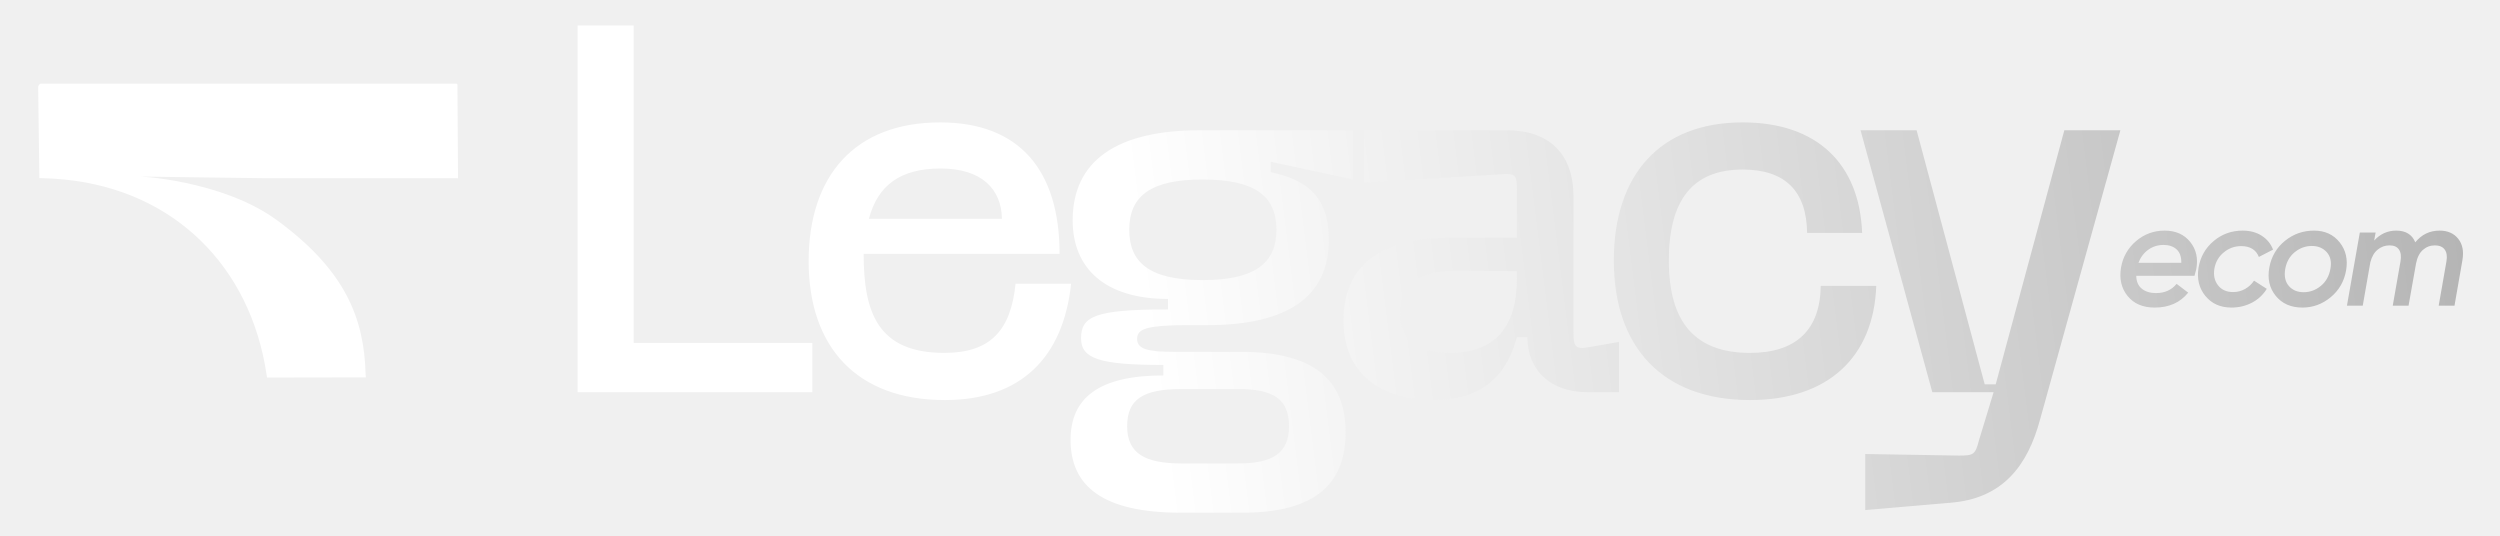
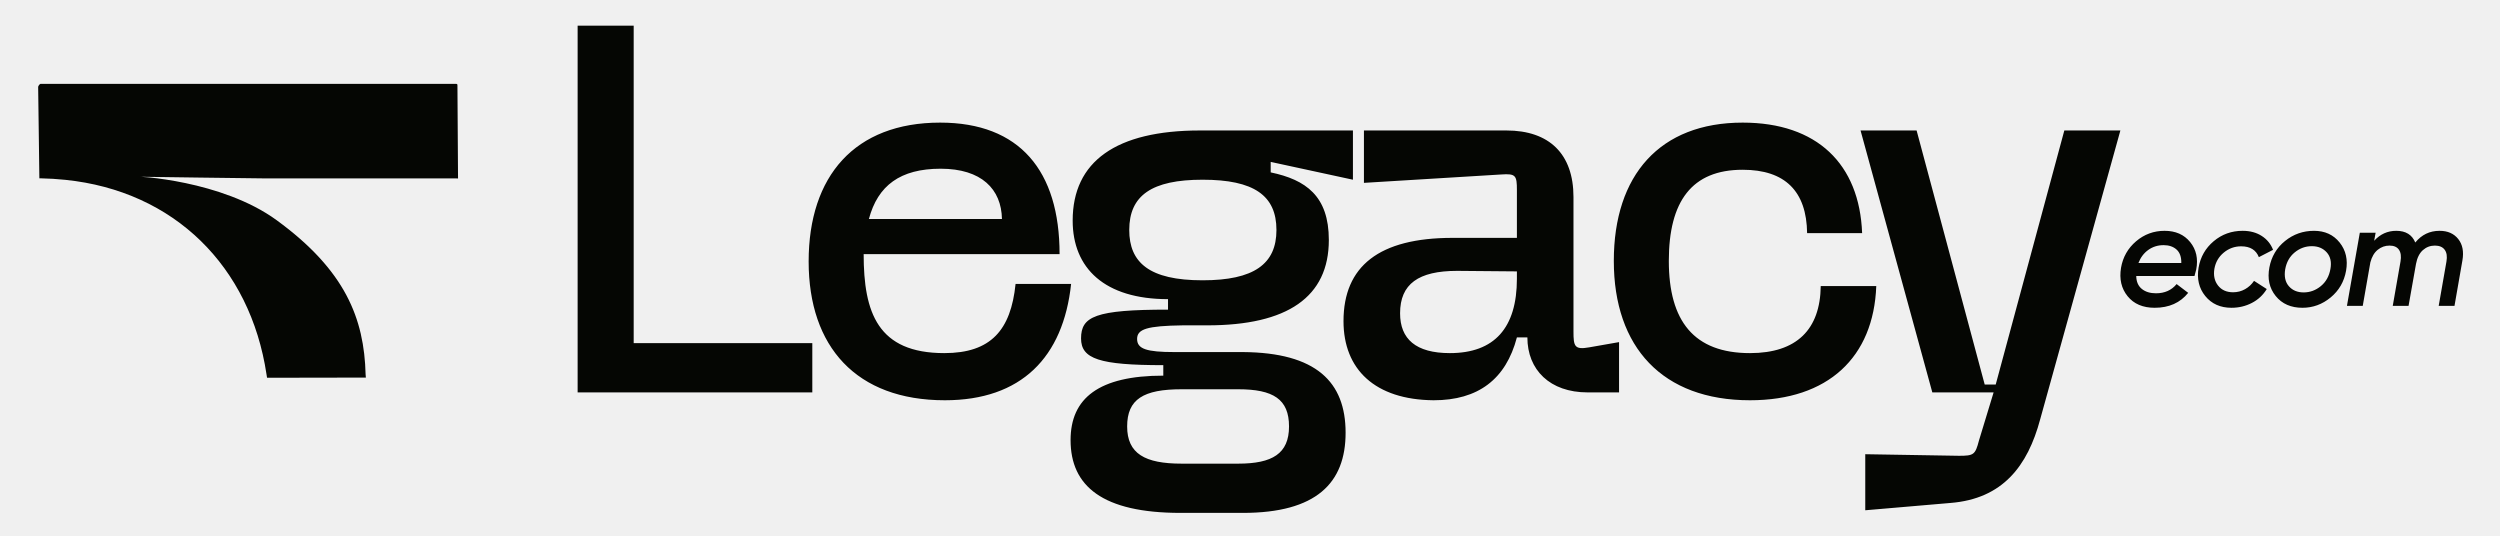
<svg xmlns="http://www.w3.org/2000/svg" width="100%" height="100%" viewBox="0 0 859 184" version="1.1" xml:space="preserve" style="fill-rule:evenodd;clip-rule:evenodd;stroke-linejoin:round;stroke-miterlimit:2;">
-   <g transform="matrix(1,0,0,1,-3433,0)">
-     <g id="Logo-prata" transform="matrix(1.03027,0,0,1.09644,-117.072,-862.551)">
+   <g transform="matrix(1,0,0,1,-3433,-415)">
+     <g id="Logo-completa" transform="matrix(1.03027,0,0,1.09644,-117.072,-447.479)">
      <rect x="3446.13" y="786.684" width="833.187" height="167.398" style="fill:none;" />
      <g transform="matrix(1.95141,0,0,1.83366,3118.42,22.843)">
-         <path d="M306.578,483.593L266.469,483.593L266.469,420.922L276.049,420.922L276.049,475.177L306.578,475.177L306.578,483.593ZM341.315,465.06L350.806,465.06C349.463,477.595 342.3,484.936 329.229,484.936C314.099,484.936 305.951,475.804 305.951,461.211C305.951,446.617 313.83,437.485 328.423,437.485C342.032,437.485 348.836,445.722 348.836,459.957L315.352,459.957C315.352,469.985 317.769,476.878 329.139,476.878C337.108,476.878 340.51,472.939 341.315,465.06ZM316.247,453.959L338.988,453.959C338.898,448.856 335.496,445.364 328.513,445.364C321.619,445.364 317.769,448.229 316.247,453.959ZM398.972,447.244L384.916,444.2L384.916,445.991C390.915,447.244 394.854,450.019 394.854,457.54C394.854,467.299 387.781,472.133 374.083,472.133L369.875,472.133C363.787,472.223 362.086,472.76 362.086,474.461C362.086,476.162 363.698,476.699 368.443,476.699L380.171,476.699C392.705,476.789 397.719,481.802 397.719,490.487C397.719,499.082 392.705,504.185 380.171,504.185L369.517,504.185C356.177,504.185 350.716,499.619 350.716,491.74C350.716,484.578 355.551,480.728 366.563,480.728L366.563,478.937C355.64,478.937 352.507,477.863 352.507,474.371C352.507,470.611 354.924,469.447 367.369,469.447L367.369,467.657C356.535,467.657 351.074,462.375 351.074,454.227C351.074,444.111 358.505,438.828 372.83,438.828L398.972,438.828L398.972,447.244ZM360.743,455.839C360.743,461.39 364.145,464.434 373.277,464.434C382.051,464.434 385.901,461.658 385.901,455.839C385.901,449.93 382.051,447.244 373.277,447.244C364.593,447.244 360.743,449.93 360.743,455.839ZM379.365,483.056L369.696,483.056C363.161,483.056 360.385,484.757 360.385,489.412C360.385,494.068 363.429,495.769 369.696,495.769L379.365,495.769C385.185,495.769 388.05,494.068 388.05,489.412C388.05,484.757 385.364,483.056 379.365,483.056ZM425.204,438.828C432.546,438.828 436.664,442.857 436.664,450.199L436.664,473.208C436.664,475.714 436.843,476.341 439.35,475.893L444.453,474.998L444.453,483.593L439.082,483.593C432.635,483.593 428.786,479.743 428.786,474.192L426.995,474.192C425.115,481.355 420.37,484.936 412.76,484.936C402.733,484.846 397.361,479.654 397.361,471.417C397.361,462.016 403.449,457.182 415.983,457.182L426.995,457.182L426.995,449.035C426.995,446.528 426.816,446.17 424.309,446.349L400.852,447.781L400.852,438.828L425.204,438.828ZM415.535,476.878C423.145,476.878 426.995,472.581 426.995,464.165L426.995,462.912L416.789,462.822C410.164,462.822 407.03,465.06 407.03,470.074C407.03,474.461 409.716,476.878 415.535,476.878ZM452.959,461.121C452.959,471.417 457.256,476.878 466.836,476.878C474.804,476.878 478.833,472.849 478.922,465.419L488.412,465.419C487.965,477.595 480.176,484.936 466.836,484.936C451.884,484.936 443.558,475.893 443.558,461.121C443.558,446.438 451.437,437.485 465.582,437.485C478.295,437.485 485.547,444.558 485.995,456.376L476.594,456.376C476.505,449.214 472.834,445.543 465.582,445.543C456.898,445.543 452.959,450.915 452.959,461.121ZM497.992,483.593L485.726,438.828L495.306,438.828L506.945,482.25L508.825,482.25L520.553,438.828L530.133,438.828L516.435,488.159C514.286,496.217 509.989,501.767 501.125,502.484L486.532,503.737L486.532,494.157L502.558,494.426C505.065,494.426 505.333,494.247 505.96,491.83L508.467,483.593L497.992,483.593ZM537.694,455.977C539.561,455.977 541.016,456.618 542.058,457.902C543.1,459.186 543.446,460.745 543.096,462.579C542.946,463.179 542.846,463.554 542.796,463.704L532.843,463.704C532.859,464.671 533.176,465.404 533.793,465.905C534.41,466.405 535.218,466.655 536.219,466.655C537.702,466.655 538.878,466.13 539.745,465.079L541.72,466.58C540.353,468.28 538.444,469.131 535.993,469.131C533.976,469.131 532.434,468.472 531.367,467.155C530.3,465.838 529.925,464.221 530.242,462.303C530.558,460.47 531.417,458.957 532.817,457.765C534.218,456.573 535.843,455.977 537.694,455.977ZM533.218,461.478L540.545,461.478C540.562,460.445 540.291,459.678 539.732,459.178C539.174,458.677 538.436,458.427 537.519,458.427C536.535,458.427 535.664,458.698 534.906,459.24C534.147,459.782 533.584,460.528 533.218,461.478ZM549.122,469.131C547.222,469.131 545.73,468.464 544.646,467.13C543.562,465.796 543.179,464.179 543.496,462.278C543.812,460.445 544.675,458.936 546.084,457.752C547.493,456.568 549.139,455.977 551.023,455.977C552.29,455.977 553.378,456.268 554.286,456.852C555.195,457.435 555.841,458.227 556.225,459.228L553.799,460.478C553.315,459.244 552.307,458.627 550.773,458.627C549.656,458.627 548.664,458.986 547.797,459.703C546.93,460.42 546.397,461.345 546.197,462.479C546.013,463.612 546.222,464.563 546.822,465.329C547.422,466.096 548.281,466.48 549.398,466.48C550.131,466.48 550.81,466.305 551.436,465.955C552.061,465.604 552.573,465.129 552.974,464.529L555.149,465.93C554.516,466.963 553.665,467.755 552.598,468.305C551.531,468.855 550.373,469.131 549.122,469.131ZM561.251,469.131C559.284,469.131 557.758,468.46 556.675,467.117C555.591,465.775 555.233,464.146 555.599,462.228C555.949,460.378 556.841,458.873 558.275,457.715C559.709,456.556 561.359,455.977 563.227,455.977C565.077,455.977 566.536,456.643 567.603,457.977C568.67,459.311 569.037,460.92 568.703,462.804C568.37,464.671 567.49,466.192 566.065,467.368C564.64,468.543 563.035,469.131 561.251,469.131ZM561.451,466.505C562.535,466.505 563.514,466.146 564.39,465.429C565.265,464.713 565.811,463.737 566.028,462.504C566.244,461.32 566.036,460.374 565.402,459.665C564.769,458.957 563.919,458.602 562.852,458.602C561.768,458.602 560.793,458.957 559.926,459.665C559.059,460.374 558.517,461.337 558.3,462.554C558.1,463.771 558.309,464.733 558.925,465.442C559.542,466.15 560.384,466.505 561.451,466.505ZM584.683,455.977C586.067,455.977 587.13,456.443 587.872,457.377C588.614,458.31 588.851,459.535 588.584,461.052L587.234,468.805L584.533,468.805L585.859,461.23C586.009,460.363 585.909,459.691 585.558,459.216C585.208,458.74 584.65,458.502 583.883,458.502C583.099,458.502 582.416,458.761 581.832,459.277C581.249,459.794 580.857,460.577 580.657,461.627L579.382,468.805L576.681,468.805L578.006,461.23C578.156,460.363 578.069,459.691 577.744,459.216C577.418,458.74 576.881,458.502 576.131,458.502C575.38,458.502 574.709,458.741 574.117,459.219C573.526,459.697 573.105,460.414 572.855,461.37L571.554,468.805L568.853,468.805L571.054,456.302L573.755,456.302L573.505,457.679C574.538,456.544 575.797,455.977 577.281,455.977C578.898,455.977 579.982,456.643 580.532,457.977C581.616,456.643 582.999,455.977 584.683,455.977Z" style="fill:url(#_Linear1);" />
+         <path d="M306.578,483.593L266.469,483.593L266.469,420.922L276.049,420.922L276.049,475.177L306.578,475.177L306.578,483.593ZM341.315,465.06L350.806,465.06C349.463,477.595 342.3,484.936 329.229,484.936C314.099,484.936 305.951,475.804 305.951,461.211C305.951,446.617 313.83,437.485 328.423,437.485C342.032,437.485 348.836,445.722 348.836,459.957L315.352,459.957C315.352,469.985 317.769,476.878 329.139,476.878C337.108,476.878 340.51,472.939 341.315,465.06ZM316.247,453.959L338.988,453.959C338.898,448.856 335.496,445.364 328.513,445.364C321.619,445.364 317.769,448.229 316.247,453.959ZM398.972,447.244L384.916,444.2L384.916,445.991C390.915,447.244 394.854,450.019 394.854,457.54C394.854,467.299 387.781,472.133 374.083,472.133L369.875,472.133C363.787,472.223 362.086,472.76 362.086,474.461C362.086,476.162 363.698,476.699 368.443,476.699L380.171,476.699C392.705,476.789 397.719,481.802 397.719,490.487C397.719,499.082 392.705,504.185 380.171,504.185L369.517,504.185C356.177,504.185 350.716,499.619 350.716,491.74C350.716,484.578 355.551,480.728 366.563,480.728L366.563,478.937C355.64,478.937 352.507,477.863 352.507,474.371C352.507,470.611 354.924,469.447 367.369,469.447L367.369,467.657C356.535,467.657 351.074,462.375 351.074,454.227C351.074,444.111 358.505,438.828 372.83,438.828L398.972,438.828L398.972,447.244ZM360.743,455.839C360.743,461.39 364.145,464.434 373.277,464.434C382.051,464.434 385.901,461.658 385.901,455.839C385.901,449.93 382.051,447.244 373.277,447.244C364.593,447.244 360.743,449.93 360.743,455.839ZM379.365,483.056L369.696,483.056C363.161,483.056 360.385,484.757 360.385,489.412C360.385,494.068 363.429,495.769 369.696,495.769L379.365,495.769C385.185,495.769 388.05,494.068 388.05,489.412C388.05,484.757 385.364,483.056 379.365,483.056ZM425.204,438.828C432.546,438.828 436.664,442.857 436.664,450.199L436.664,473.208C436.664,475.714 436.843,476.341 439.35,475.893L444.453,474.998L444.453,483.593L439.082,483.593C432.635,483.593 428.786,479.743 428.786,474.192L426.995,474.192C425.115,481.355 420.37,484.936 412.76,484.936C402.733,484.846 397.361,479.654 397.361,471.417C397.361,462.016 403.449,457.182 415.983,457.182L426.995,457.182L426.995,449.035C426.995,446.528 426.816,446.17 424.309,446.349L400.852,447.781L400.852,438.828L425.204,438.828ZM415.535,476.878C423.145,476.878 426.995,472.581 426.995,464.165L426.995,462.912L416.789,462.822C410.164,462.822 407.03,465.06 407.03,470.074C407.03,474.461 409.716,476.878 415.535,476.878ZM452.959,461.121C452.959,471.417 457.256,476.878 466.836,476.878C474.804,476.878 478.833,472.849 478.922,465.419L488.412,465.419C487.965,477.595 480.176,484.936 466.836,484.936C451.884,484.936 443.558,475.893 443.558,461.121C443.558,446.438 451.437,437.485 465.582,437.485C478.295,437.485 485.547,444.558 485.995,456.376L476.594,456.376C476.505,449.214 472.834,445.543 465.582,445.543C456.898,445.543 452.959,450.915 452.959,461.121ZM497.992,483.593L485.726,438.828L495.306,438.828L506.945,482.25L508.825,482.25L520.553,438.828L530.133,438.828L516.435,488.159C514.286,496.217 509.989,501.767 501.125,502.484L486.532,503.737L486.532,494.157L502.558,494.426C505.065,494.426 505.333,494.247 505.96,491.83L508.467,483.593L497.992,483.593ZM537.694,455.977C539.561,455.977 541.016,456.618 542.058,457.902C543.1,459.186 543.446,460.745 543.096,462.579C542.946,463.179 542.846,463.554 542.796,463.704L532.843,463.704C532.859,464.671 533.176,465.404 533.793,465.905C534.41,466.405 535.218,466.655 536.219,466.655C537.702,466.655 538.878,466.13 539.745,465.079L541.72,466.58C540.353,468.28 538.444,469.131 535.993,469.131C533.976,469.131 532.434,468.472 531.367,467.155C530.3,465.838 529.925,464.221 530.242,462.303C530.558,460.47 531.417,458.957 532.817,457.765C534.218,456.573 535.843,455.977 537.694,455.977ZM533.218,461.478L540.545,461.478C540.562,460.445 540.291,459.678 539.732,459.178C539.174,458.677 538.436,458.427 537.519,458.427C536.535,458.427 535.664,458.698 534.906,459.24C534.147,459.782 533.584,460.528 533.218,461.478ZM549.122,469.131C547.222,469.131 545.73,468.464 544.646,467.13C543.562,465.796 543.179,464.179 543.496,462.278C543.812,460.445 544.675,458.936 546.084,457.752C547.493,456.568 549.139,455.977 551.023,455.977C552.29,455.977 553.378,456.268 554.286,456.852C555.195,457.435 555.841,458.227 556.225,459.228L553.799,460.478C553.315,459.244 552.307,458.627 550.773,458.627C549.656,458.627 548.664,458.986 547.797,459.703C546.93,460.42 546.397,461.345 546.197,462.479C546.013,463.612 546.222,464.563 546.822,465.329C547.422,466.096 548.281,466.48 549.398,466.48C550.131,466.48 550.81,466.305 551.436,465.955C552.061,465.604 552.573,465.129 552.974,464.529L555.149,465.93C554.516,466.963 553.665,467.755 552.598,468.305C551.531,468.855 550.373,469.131 549.122,469.131ZM561.251,469.131C559.284,469.131 557.758,468.46 556.675,467.117C555.591,465.775 555.233,464.146 555.599,462.228C555.949,460.378 556.841,458.873 558.275,457.715C559.709,456.556 561.359,455.977 563.227,455.977C565.077,455.977 566.536,456.643 567.603,457.977C568.67,459.311 569.037,460.92 568.703,462.804C568.37,464.671 567.49,466.192 566.065,467.368C564.64,468.543 563.035,469.131 561.251,469.131ZM561.451,466.505C562.535,466.505 563.514,466.146 564.39,465.429C565.265,464.713 565.811,463.737 566.028,462.504C566.244,461.32 566.036,460.374 565.402,459.665C564.769,458.957 563.919,458.602 562.852,458.602C561.768,458.602 560.793,458.957 559.926,459.665C559.059,460.374 558.517,461.337 558.3,462.554C558.1,463.771 558.309,464.733 558.925,465.442C559.542,466.15 560.384,466.505 561.451,466.505ZM584.683,455.977C586.067,455.977 587.13,456.443 587.872,457.377C588.614,458.31 588.851,459.535 588.584,461.052L587.234,468.805L584.533,468.805L585.859,461.23C586.009,460.363 585.909,459.691 585.558,459.216C585.208,458.74 584.65,458.502 583.883,458.502C583.099,458.502 582.416,458.761 581.832,459.277C581.249,459.794 580.857,460.577 580.657,461.627L579.382,468.805L576.681,468.805L578.006,461.23C578.156,460.363 578.069,459.691 577.744,459.216C577.418,458.74 576.881,458.502 576.131,458.502C575.38,458.502 574.709,458.741 574.117,459.219C573.526,459.697 573.105,460.414 572.855,461.37L571.554,468.805L568.853,468.805L571.054,456.302L573.755,456.302L573.505,457.679C574.538,456.544 575.797,455.977 577.281,455.977C578.898,455.977 579.982,456.643 580.532,457.977C581.616,456.643 582.999,455.977 584.683,455.977Z" style="fill:rgb(5,6,3);" />
      </g>
      <g transform="matrix(0.707433,0,0,0.664743,3146.22,496.401)">
-         <path d="M441.42,477.56C441.42,477.094 442.212,476.12 442.53,476.12L638.28,476.12C638.86,476.087 639.127,476.31 639.08,476.79L639.36,520.72C638.885,520.72 638.06,520.68 637.88,520.68C606.94,520.72 576.81,520.72 547.49,520.68C547.49,520.68 547.49,520.68 547.49,520.68C547.396,520.68 487.764,519.946 487.691,519.887C487.243,519.52 527.935,521.456 553.901,540.425C586.221,564.035 595.129,586.718 595.79,613.14C595.798,613.462 595.912,614.588 595.912,614.588L549.328,614.67C549.328,614.67 549.099,613.419 549.075,613.096C549.074,613.081 549.072,613.065 549.07,613.05C541.42,562.25 505.62,526.61 454.19,521.36C450.39,520.967 446.533,520.73 442.62,520.65C442.617,520.65 442.513,520.644 441.99,520.658C441.99,520.658 441.99,520.659 441.99,520.659L441.42,477.56Z" style="fill:white;fill-rule:nonzero;" />
+         <path d="M441.42,477.56C441.42,477.094 442.212,476.12 442.53,476.12L638.28,476.12C638.86,476.087 639.127,476.31 639.08,476.79L639.36,520.72C638.885,520.72 638.06,520.68 637.88,520.68C606.94,520.72 576.81,520.72 547.49,520.68C547.49,520.68 547.49,520.68 547.49,520.68C547.396,520.68 487.764,519.946 487.691,519.887C487.243,519.52 527.935,521.456 553.901,540.425C586.221,564.035 595.129,586.718 595.79,613.14C595.798,613.462 595.912,614.588 595.912,614.588L549.328,614.67C549.328,614.67 549.099,613.419 549.075,613.096C549.074,613.081 549.072,613.065 549.07,613.05C541.42,562.25 505.62,526.61 454.19,521.36C450.39,520.967 446.533,520.73 442.62,520.65C442.617,520.65 442.513,520.644 441.99,520.658C441.99,520.658 441.99,520.659 441.99,520.659L441.42,477.56Z" style="fill:rgb(5,6,3);fill-rule:nonzero;" />
      </g>
    </g>
  </g>
-   <defs>
-     <linearGradient id="_Linear1" x1="0" y1="0" x2="1" y2="0" gradientUnits="userSpaceOnUse" gradientTransform="matrix(231.994,-29.4058,29.4058,231.994,362.906,472.79)">
-       <stop offset="0" style="stop-color:white;stop-opacity:1" />
-       <stop offset="1" style="stop-color:rgb(179,179,179);stop-opacity:1" />
-     </linearGradient>
-   </defs>
</svg>
